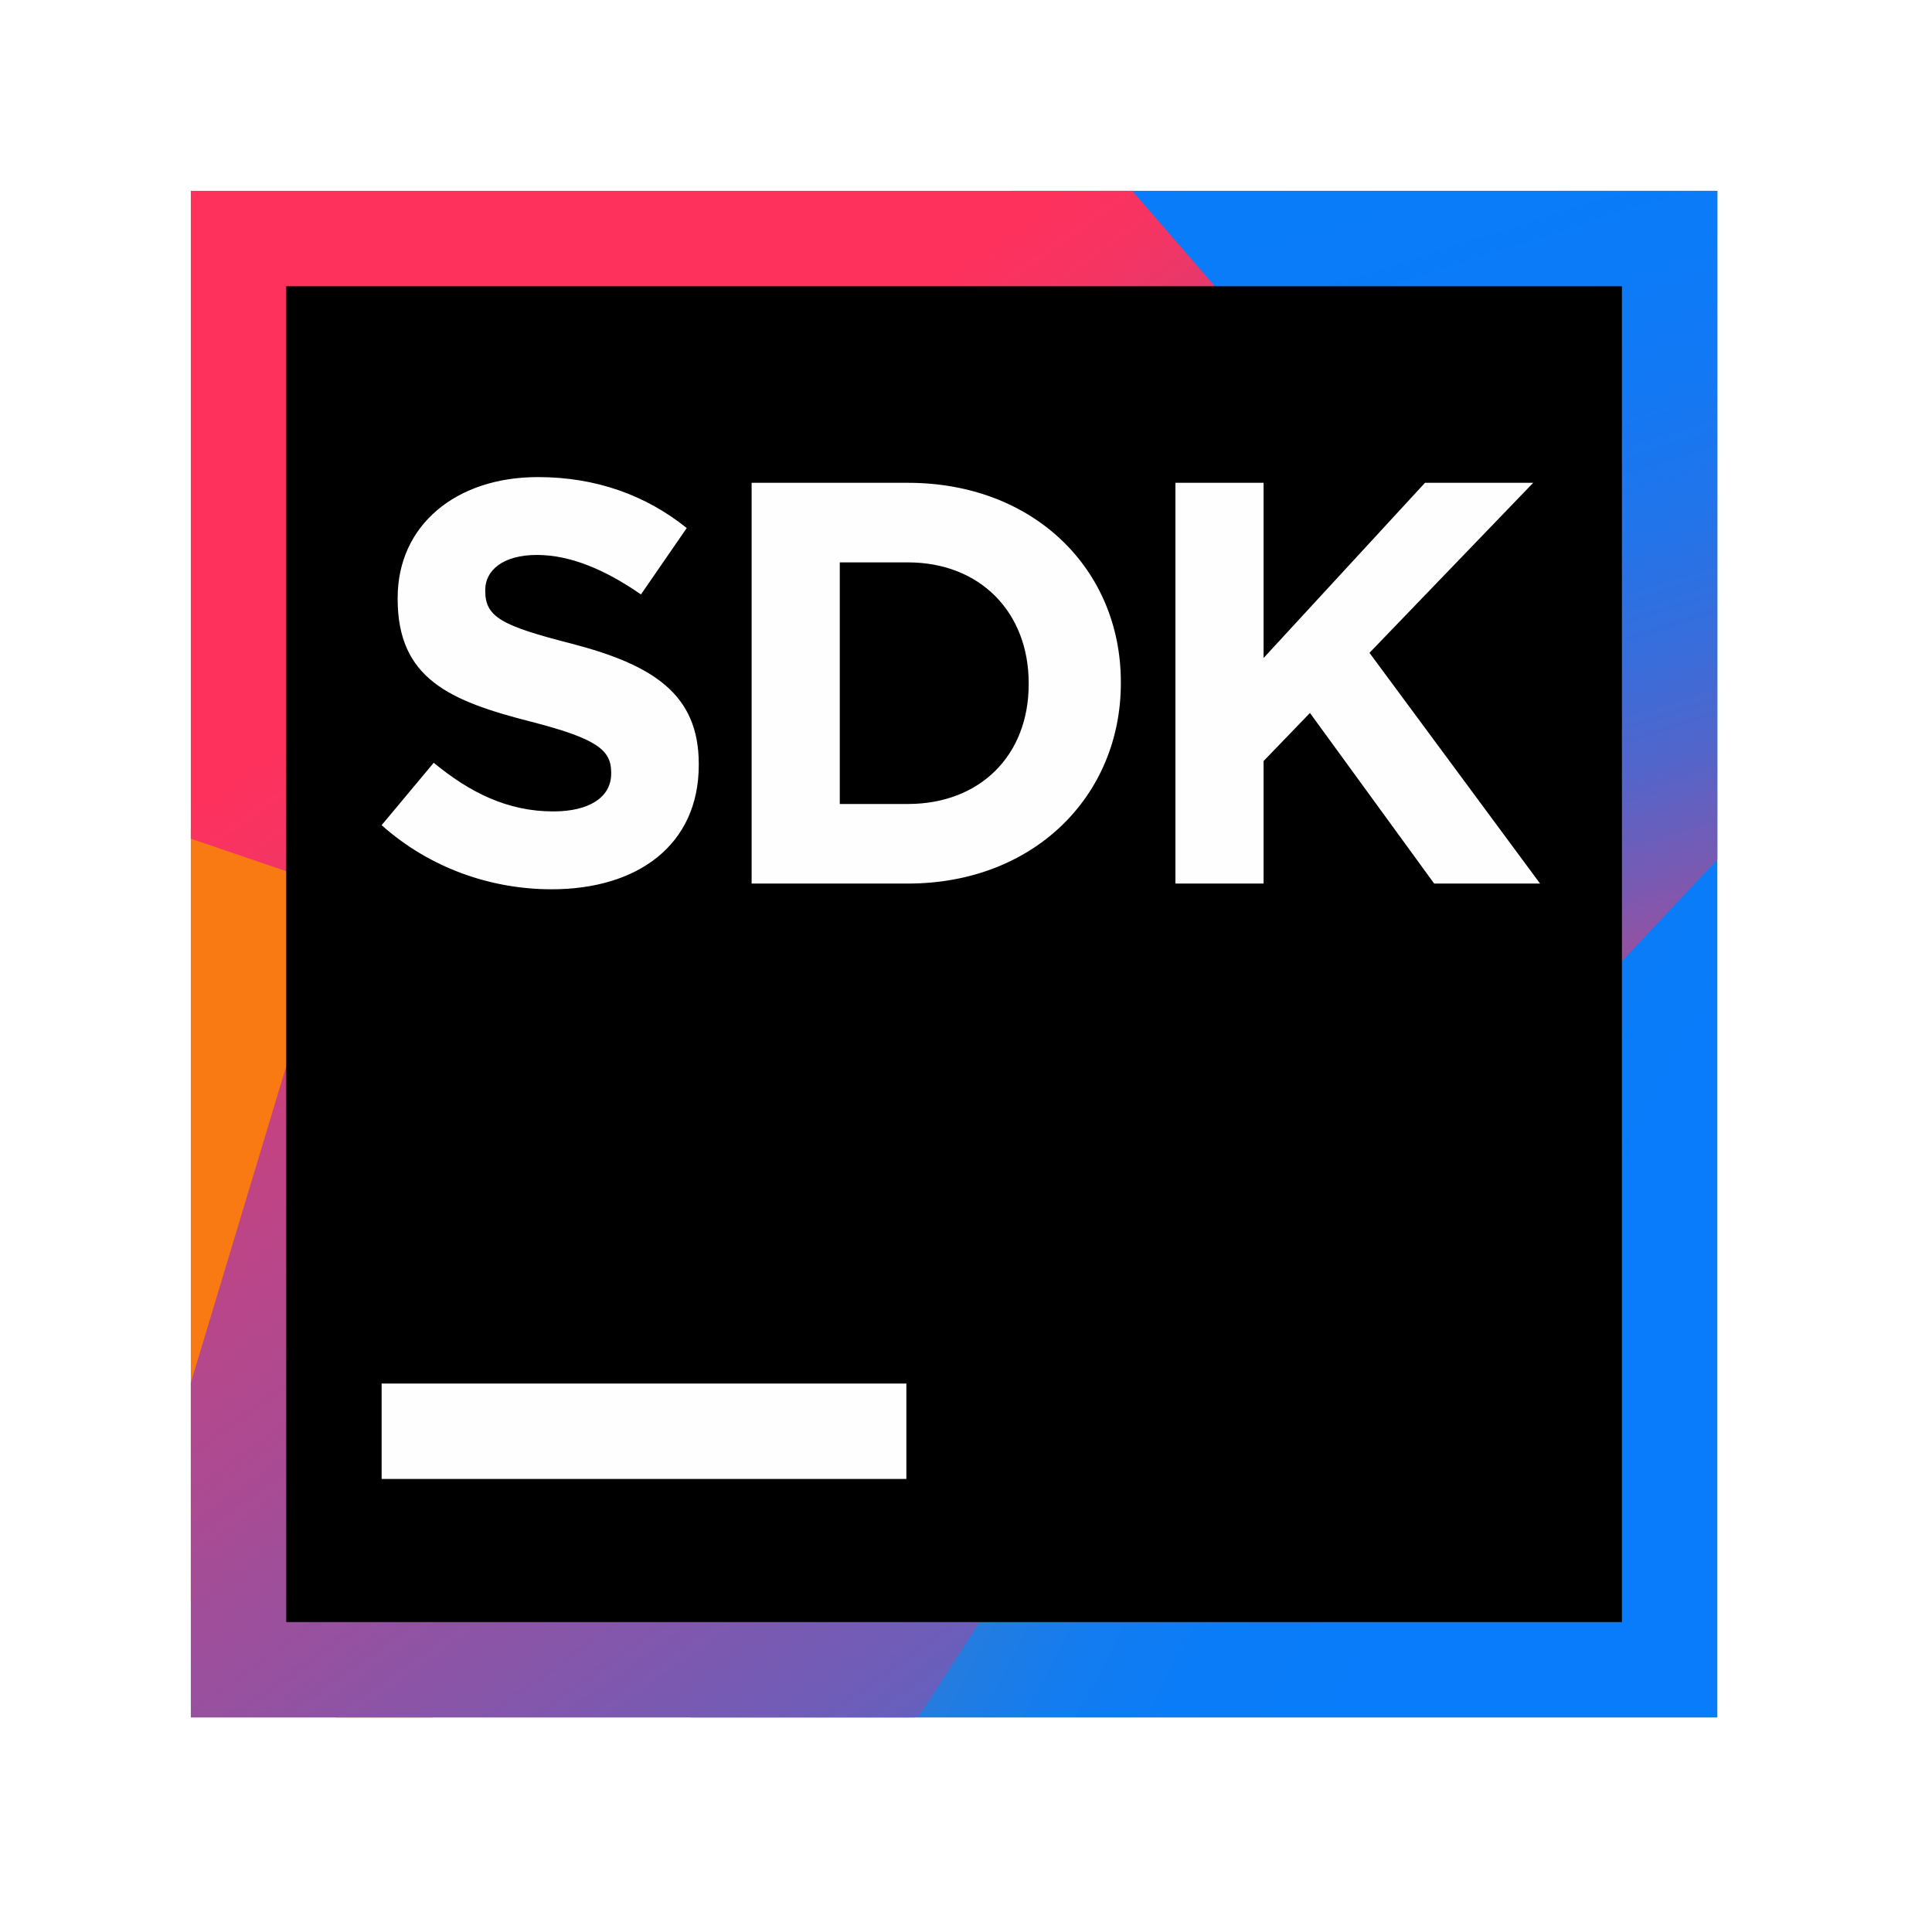
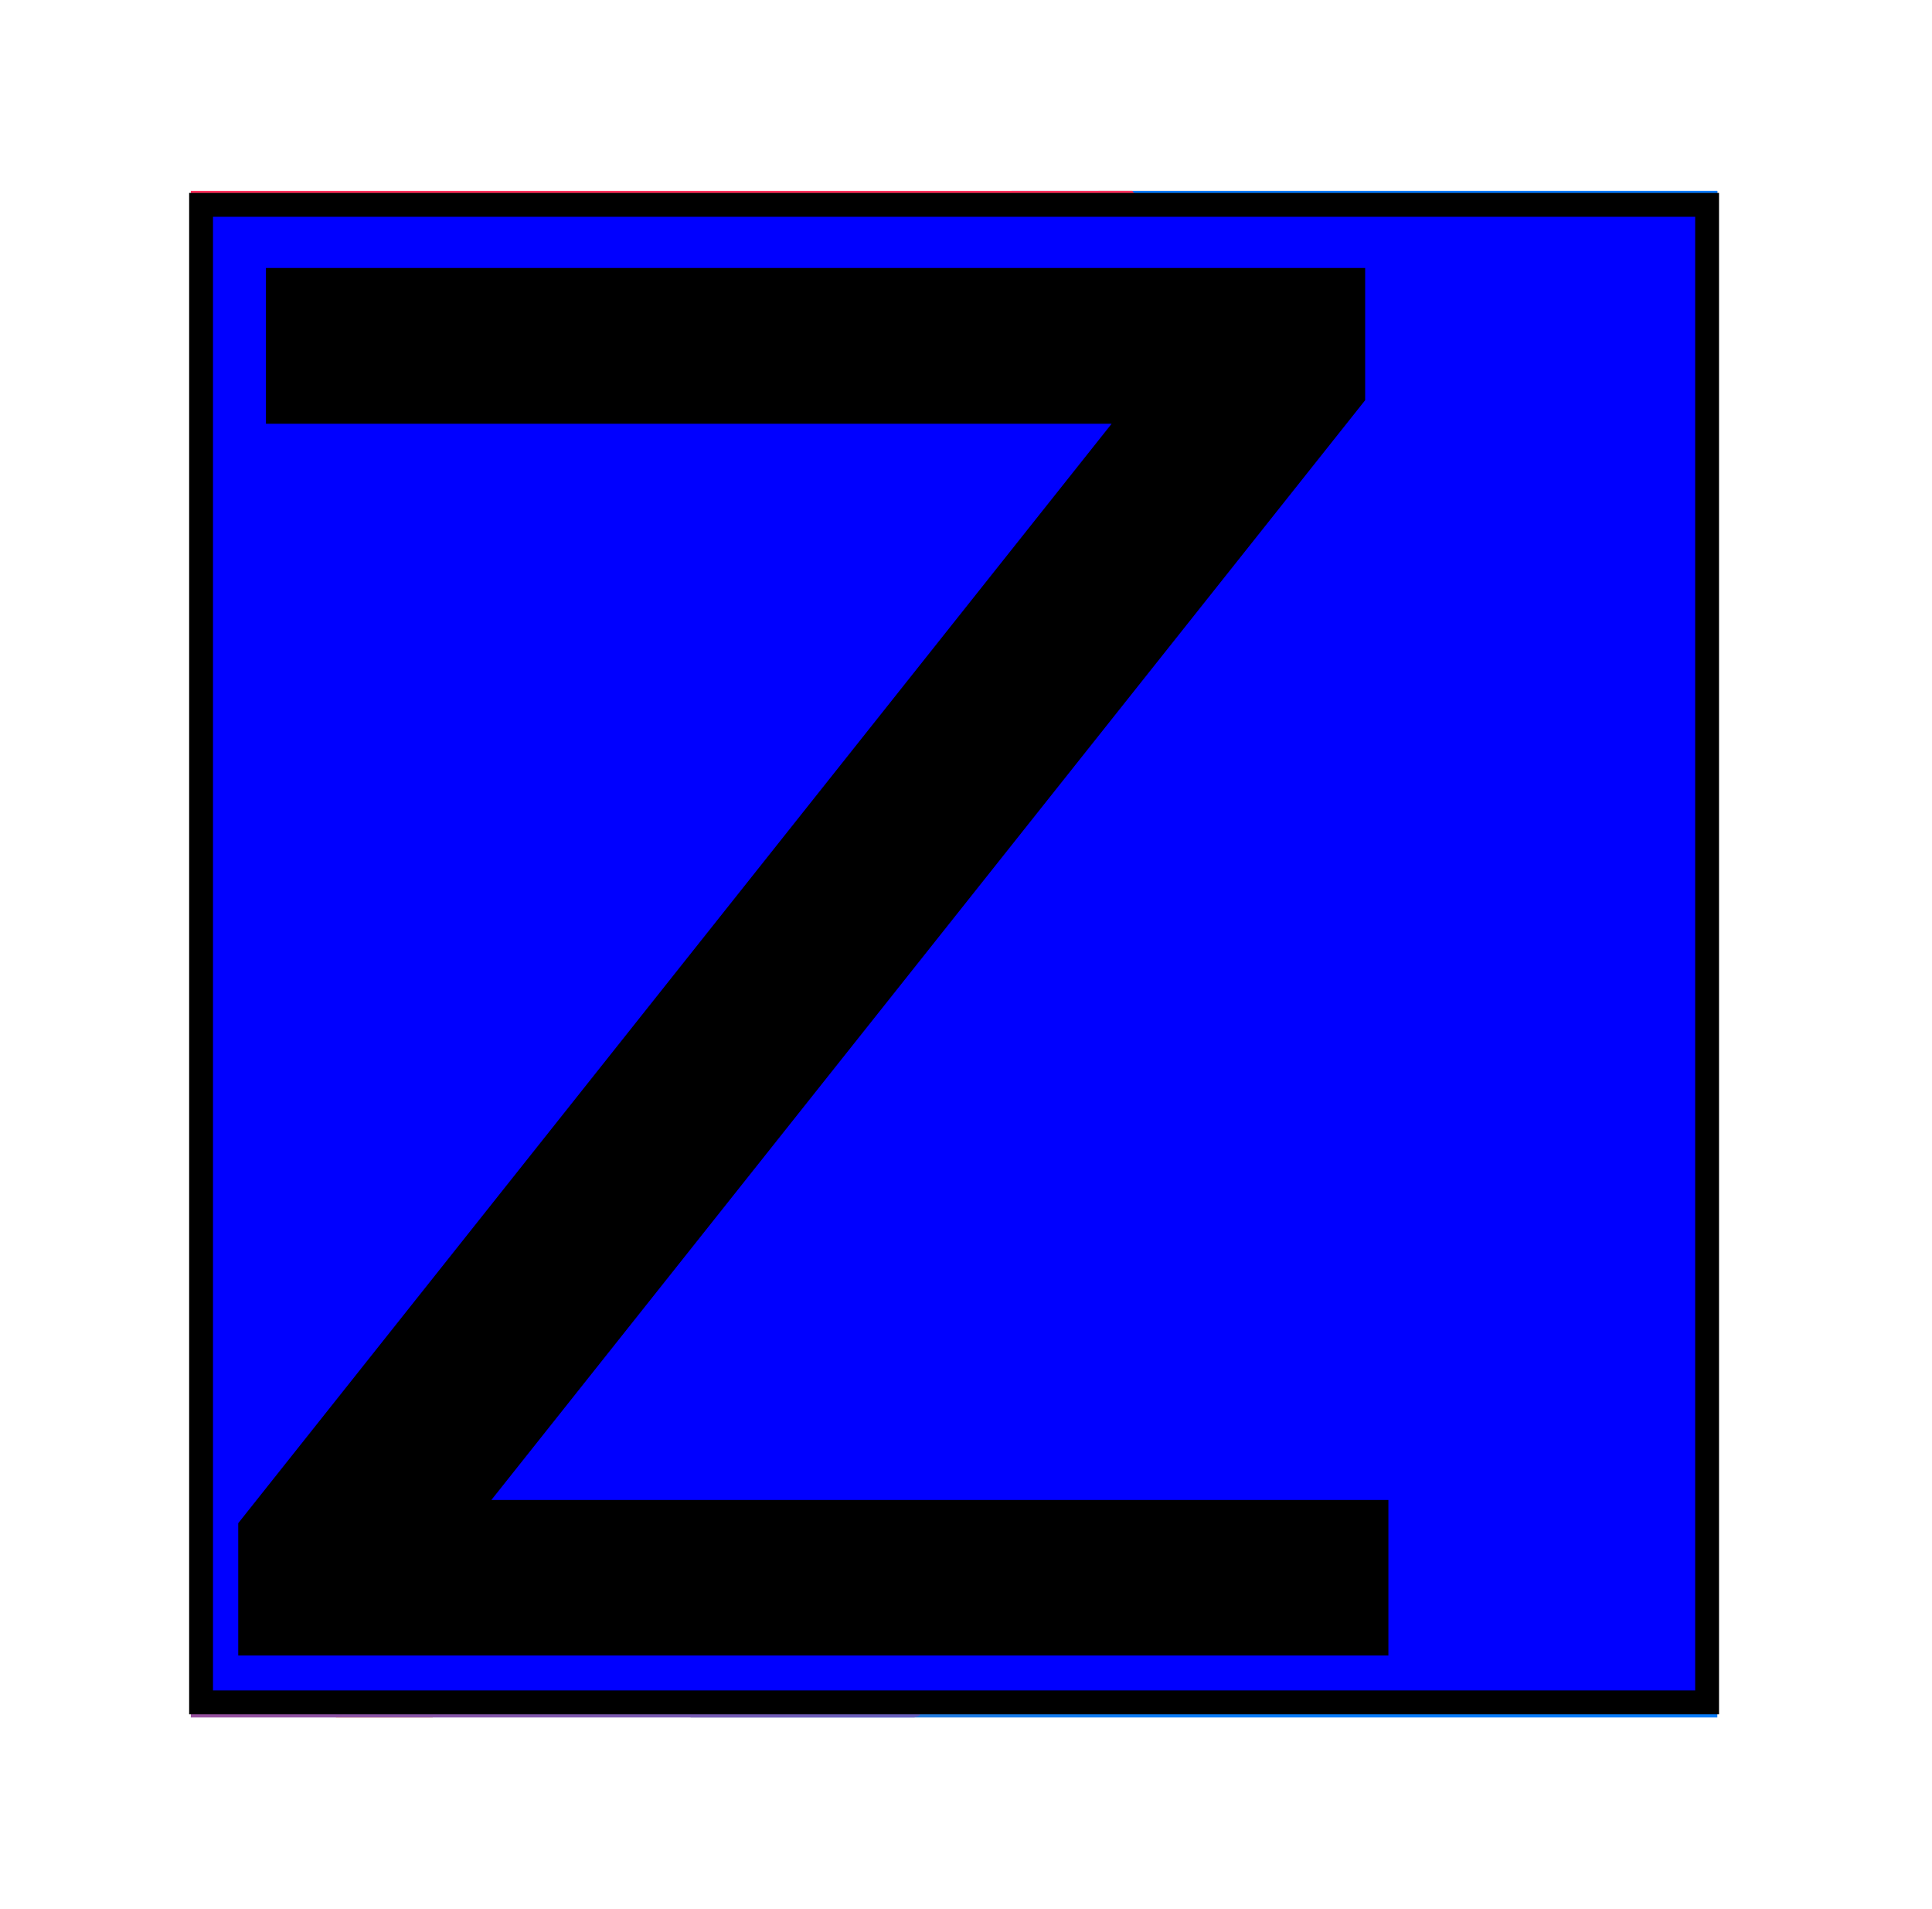
- <svg xmlns="http://www.w3.org/2000/svg" width="81" height="80" viewBox="0 0 81 80">
-   <defs>
+ <svg xmlns="http://www.w3.org/2000/svg" width="81" height="80" viewBox="0 0 81 80" id="svg2" version="1.1">
+   <defs id="defs4">
    <linearGradient id="pluginsdk_80-a" x1="-.031%" x2="100.053%" y1="49.963%" y2="49.963%">
-       <stop offset="25.81%" stop-color="#F97A12" />
-       <stop offset="45.91%" stop-color="#B07B58" />
-       <stop offset="72.41%" stop-color="#577BAE" />
-       <stop offset="91.05%" stop-color="#1E7CE5" />
-       <stop offset="100%" stop-color="#087CFA" />
+       <stop offset="25.81%" stop-color="#F97A12" id="stop7" />
+       <stop offset="45.91%" stop-color="#B07B58" id="stop9" />
+       <stop offset="72.41%" stop-color="#577BAE" id="stop11" />
+       <stop offset="91.05%" stop-color="#1E7CE5" id="stop13" />
+       <stop offset="100%" stop-color="#087CFA" id="stop15" />
    </linearGradient>
    <linearGradient id="pluginsdk_80-b" x1="27.55%" x2="82.223%" y1="34.514%" y2="77.605%">
-       <stop offset="0%" stop-color="#F97A12" />
-       <stop offset="7.18%" stop-color="#CB7A3E" />
-       <stop offset="15.41%" stop-color="#9E7B6A" />
-       <stop offset="24.2%" stop-color="#757B91" />
-       <stop offset="33.44%" stop-color="#537BB1" />
-       <stop offset="43.24%" stop-color="#387CCC" />
-       <stop offset="53.81%" stop-color="#237CE0" />
-       <stop offset="65.52%" stop-color="#147CEF" />
-       <stop offset="79.25%" stop-color="#0B7CF7" />
-       <stop offset="100%" stop-color="#087CFA" />
+       <stop offset="0%" stop-color="#F97A12" id="stop18" />
+       <stop offset="7.18%" stop-color="#CB7A3E" id="stop20" />
+       <stop offset="15.41%" stop-color="#9E7B6A" id="stop22" />
+       <stop offset="24.2%" stop-color="#757B91" id="stop24" />
+       <stop offset="33.44%" stop-color="#537BB1" id="stop26" />
+       <stop offset="43.24%" stop-color="#387CCC" id="stop28" />
+       <stop offset="53.81%" stop-color="#237CE0" id="stop30" />
+       <stop offset="65.52%" stop-color="#147CEF" id="stop32" />
+       <stop offset="79.25%" stop-color="#0B7CF7" id="stop34" />
+       <stop offset="100%" stop-color="#087CFA" id="stop36" />
    </linearGradient>
    <linearGradient id="pluginsdk_80-c" x1="63.121%" x2="40.793%" y1="97.699%" y2="-6.587%">
-       <stop offset="0%" stop-color="#FE315D" />
-       <stop offset="7.84%" stop-color="#CB417E" />
-       <stop offset="16.01%" stop-color="#9E4E9B" />
-       <stop offset="24.74%" stop-color="#755BB4" />
-       <stop offset="33.92%" stop-color="#5365CA" />
-       <stop offset="43.65%" stop-color="#386DDB" />
-       <stop offset="54.14%" stop-color="#2374E9" />
-       <stop offset="65.76%" stop-color="#1478F3" />
-       <stop offset="79.4%" stop-color="#0B7BF8" />
-       <stop offset="100%" stop-color="#087CFA" />
+       <stop offset="0%" stop-color="#FE315D" id="stop39" />
+       <stop offset="7.84%" stop-color="#CB417E" id="stop41" />
+       <stop offset="16.01%" stop-color="#9E4E9B" id="stop43" />
+       <stop offset="24.74%" stop-color="#755BB4" id="stop45" />
+       <stop offset="33.92%" stop-color="#5365CA" id="stop47" />
+       <stop offset="43.65%" stop-color="#386DDB" id="stop49" />
+       <stop offset="54.14%" stop-color="#2374E9" id="stop51" />
+       <stop offset="65.76%" stop-color="#1478F3" id="stop53" />
+       <stop offset="79.4%" stop-color="#0B7BF8" id="stop55" />
+       <stop offset="100%" stop-color="#087CFA" id="stop57" />
    </linearGradient>
    <linearGradient id="pluginsdk_80-d" x1="25.331%" x2="93.854%" y1="24.119%" y2="132.621%">
-       <stop offset="0%" stop-color="#FE315D" />
-       <stop offset="4.023%" stop-color="#F63462" />
-       <stop offset="10.37%" stop-color="#DF3A71" />
-       <stop offset="16.67%" stop-color="#C24383" />
-       <stop offset="29.12%" stop-color="#AD4A91" />
-       <stop offset="54.98%" stop-color="#755BB4" />
-       <stop offset="91.75%" stop-color="#1D76ED" />
-       <stop offset="100%" stop-color="#087CFA" />
+       <stop offset="0%" stop-color="#FE315D" id="stop60" />
+       <stop offset="4.023%" stop-color="#F63462" id="stop62" />
+       <stop offset="10.37%" stop-color="#DF3A71" id="stop64" />
+       <stop offset="16.67%" stop-color="#C24383" id="stop66" />
+       <stop offset="29.12%" stop-color="#AD4A91" id="stop68" />
+       <stop offset="54.98%" stop-color="#755BB4" id="stop70" />
+       <stop offset="91.75%" stop-color="#1D76ED" id="stop72" />
+       <stop offset="100%" stop-color="#087CFA" id="stop74" />
    </linearGradient>
  </defs>
-   <g fill="none" fill-rule="evenodd">
-     <g fill-rule="nonzero" transform="translate(8 8)">
-       <path fill="url(#pluginsdk_80-a)" d="M6.088,64 L2.66453526e-15,59.1 L0,26.792 L30,38.67 L10.14,64 L6.088,64 Z" />
-       <path fill="url(#pluginsdk_80-b)" d="M20.952,64 L52.274,31.916 L37.671,0.46 L38.058,1.33226763e-15 L64,0 L64,64 L20.952,64 Z" />
-       <path fill="url(#pluginsdk_80-c)" d="M34.412,0 L64,0 L64,28.037 L49.008,44 L34,0.447 L34.412,0 Z" />
-       <path fill="url(#pluginsdk_80-d)" d="M30.336,64 L0,64 L0,49.971 L6.234,29.283 L0,27.16 L0,0 L39.47,0 L58,21.384 L30.538,63.926 L30.336,64 Z" />
+   <g fill="none" fill-rule="evenodd" id="g76">
+     <g fill-rule="nonzero" transform="translate(8 8)" id="g78">
+       <path fill="url(#pluginsdk_80-a)" d="M6.088,64 L2.66453526e-15,59.1 L0,26.792 L30,38.67 L10.14,64 L6.088,64 Z" id="path80" />
+       <path fill="url(#pluginsdk_80-b)" d="M20.952,64 L52.274,31.916 L37.671,0.46 L38.058,1.33226763e-15 L64,0 L64,64 L20.952,64 Z" id="path82" />
+       <path fill="url(#pluginsdk_80-c)" d="M34.412,0 L64,0 L64,28.037 L49.008,44 L34,0.447 L34.412,0 Z" id="path84" />
+       <path fill="url(#pluginsdk_80-d)" d="M30.336,64 L0,64 L0,49.971 L6.234,29.283 L0,27.16 L0,0 L39.47,0 L58,21.384 L30.538,63.926 L30.336,64 Z" id="path86" />
    </g>
-     <g fill-rule="nonzero" transform="translate(12 12)">
-       <rect width="56" height="56" fill="#000" />
-       <rect width="22" height="4" x="4" y="46" fill="#FFFEFE" />
-       <path fill="#FFFEFE" d="M11.128,25.28 C8.584,25.28 6.016,24.392 4,22.592 L6.184,19.976 C7.696,21.224 9.28,22.016 11.2,22.016 C12.712,22.016 13.624,21.416 13.624,20.432 L13.624,20.384 C13.624,19.448 13.048,18.968 10.24,18.248 C6.856,17.384 4.672,16.448 4.672,13.112 L4.672,13.064 C4.672,10.016 7.12,8 10.552,8 C13,8 15.088,8.768 16.792,10.136 L14.872,12.92 C13.384,11.888 11.92,11.264 10.504,11.264 C9.088,11.264 8.344,11.912 8.344,12.728 L8.344,12.776 C8.344,13.88 9.064,14.24 11.968,14.984 C15.376,15.872 17.296,17.096 17.296,20.024 L17.296,20.072 C17.296,23.408 14.752,25.28 11.128,25.28 Z M19.512,25.04 L19.512,8.24 L26.064,8.24 C31.344,8.24 34.992,11.864 34.992,16.592 L34.992,16.64 C34.992,21.368 31.344,25.04 26.064,25.04 L19.512,25.04 Z M26.064,11.576 L23.208,11.576 L23.208,21.704 L26.064,21.704 C29.088,21.704 31.128,19.664 31.128,16.688 L31.128,16.64 C31.128,13.664 29.088,11.576 26.064,11.576 Z M37.28,25.04 L37.28,8.24 L40.976,8.24 L40.976,15.584 L47.744,8.24 L52.28,8.24 L45.416,15.368 L52.568,25.04 L48.128,25.04 L42.92,17.888 L40.976,19.904 L40.976,25.04 L37.28,25.04 Z" />
+     <g fill-rule="nonzero" transform="translate(12 12)" id="g88">
+       <rect width="56" height="56" fill="#000" id="rect90" />
+       <rect width="22" height="4" x="4" y="46" fill="#FFFEFE" id="rect92" />
+       <path fill="#FFFEFE" d="M11.128,25.28 C8.584,25.28 6.016,24.392 4,22.592 L6.184,19.976 C7.696,21.224 9.28,22.016 11.2,22.016 C12.712,22.016 13.624,21.416 13.624,20.432 L13.624,20.384 C13.624,19.448 13.048,18.968 10.24,18.248 C6.856,17.384 4.672,16.448 4.672,13.112 L4.672,13.064 C4.672,10.016 7.12,8 10.552,8 C13,8 15.088,8.768 16.792,10.136 L14.872,12.92 C13.384,11.888 11.92,11.264 10.504,11.264 C9.088,11.264 8.344,11.912 8.344,12.728 L8.344,12.776 C8.344,13.88 9.064,14.24 11.968,14.984 C15.376,15.872 17.296,17.096 17.296,20.024 L17.296,20.072 C17.296,23.408 14.752,25.28 11.128,25.28 Z M19.512,25.04 L19.512,8.24 L26.064,8.24 C31.344,8.24 34.992,11.864 34.992,16.592 L34.992,16.64 C34.992,21.368 31.344,25.04 26.064,25.04 L19.512,25.04 Z M26.064,11.576 L23.208,11.576 L23.208,21.704 L26.064,21.704 C29.088,21.704 31.128,19.664 31.128,16.688 L31.128,16.64 C31.128,13.664 29.088,11.576 26.064,11.576 Z M37.28,25.04 L37.28,8.24 L40.976,8.24 L40.976,15.584 L47.744,8.24 L52.28,8.24 L45.416,15.368 L52.568,25.04 L48.128,25.04 L42.92,17.888 L40.976,19.904 L40.976,25.04 L37.28,25.04 Z" id="path94" />
    </g>
  </g>
+   <rect style="fill:#0000ff;fill-rule:evenodd;stroke:#000000;stroke-width:1px;stroke-linecap:butt;stroke-linejoin:miter;stroke-opacity:1" id="rect3426" width="63.141" height="62.779" x="8.43" y="8.588" />
+   <text xml:space="preserve" style="font-style:normal;font-weight:normal;font-size:89.081px;line-height:125%;font-family:sans-serif;letter-spacing:0px;word-spacing:0px;fill:#000000;fill-opacity:1;stroke:none;stroke-width:1px;stroke-linecap:butt;stroke-linejoin:miter;stroke-opacity:1" x="5.744" y="75.895" id="text3428" transform="scale(1.093611,0.9144023)">
+     <tspan id="tspan3430" x="5.744" y="75.895">Z</tspan>
+   </text>
</svg>
